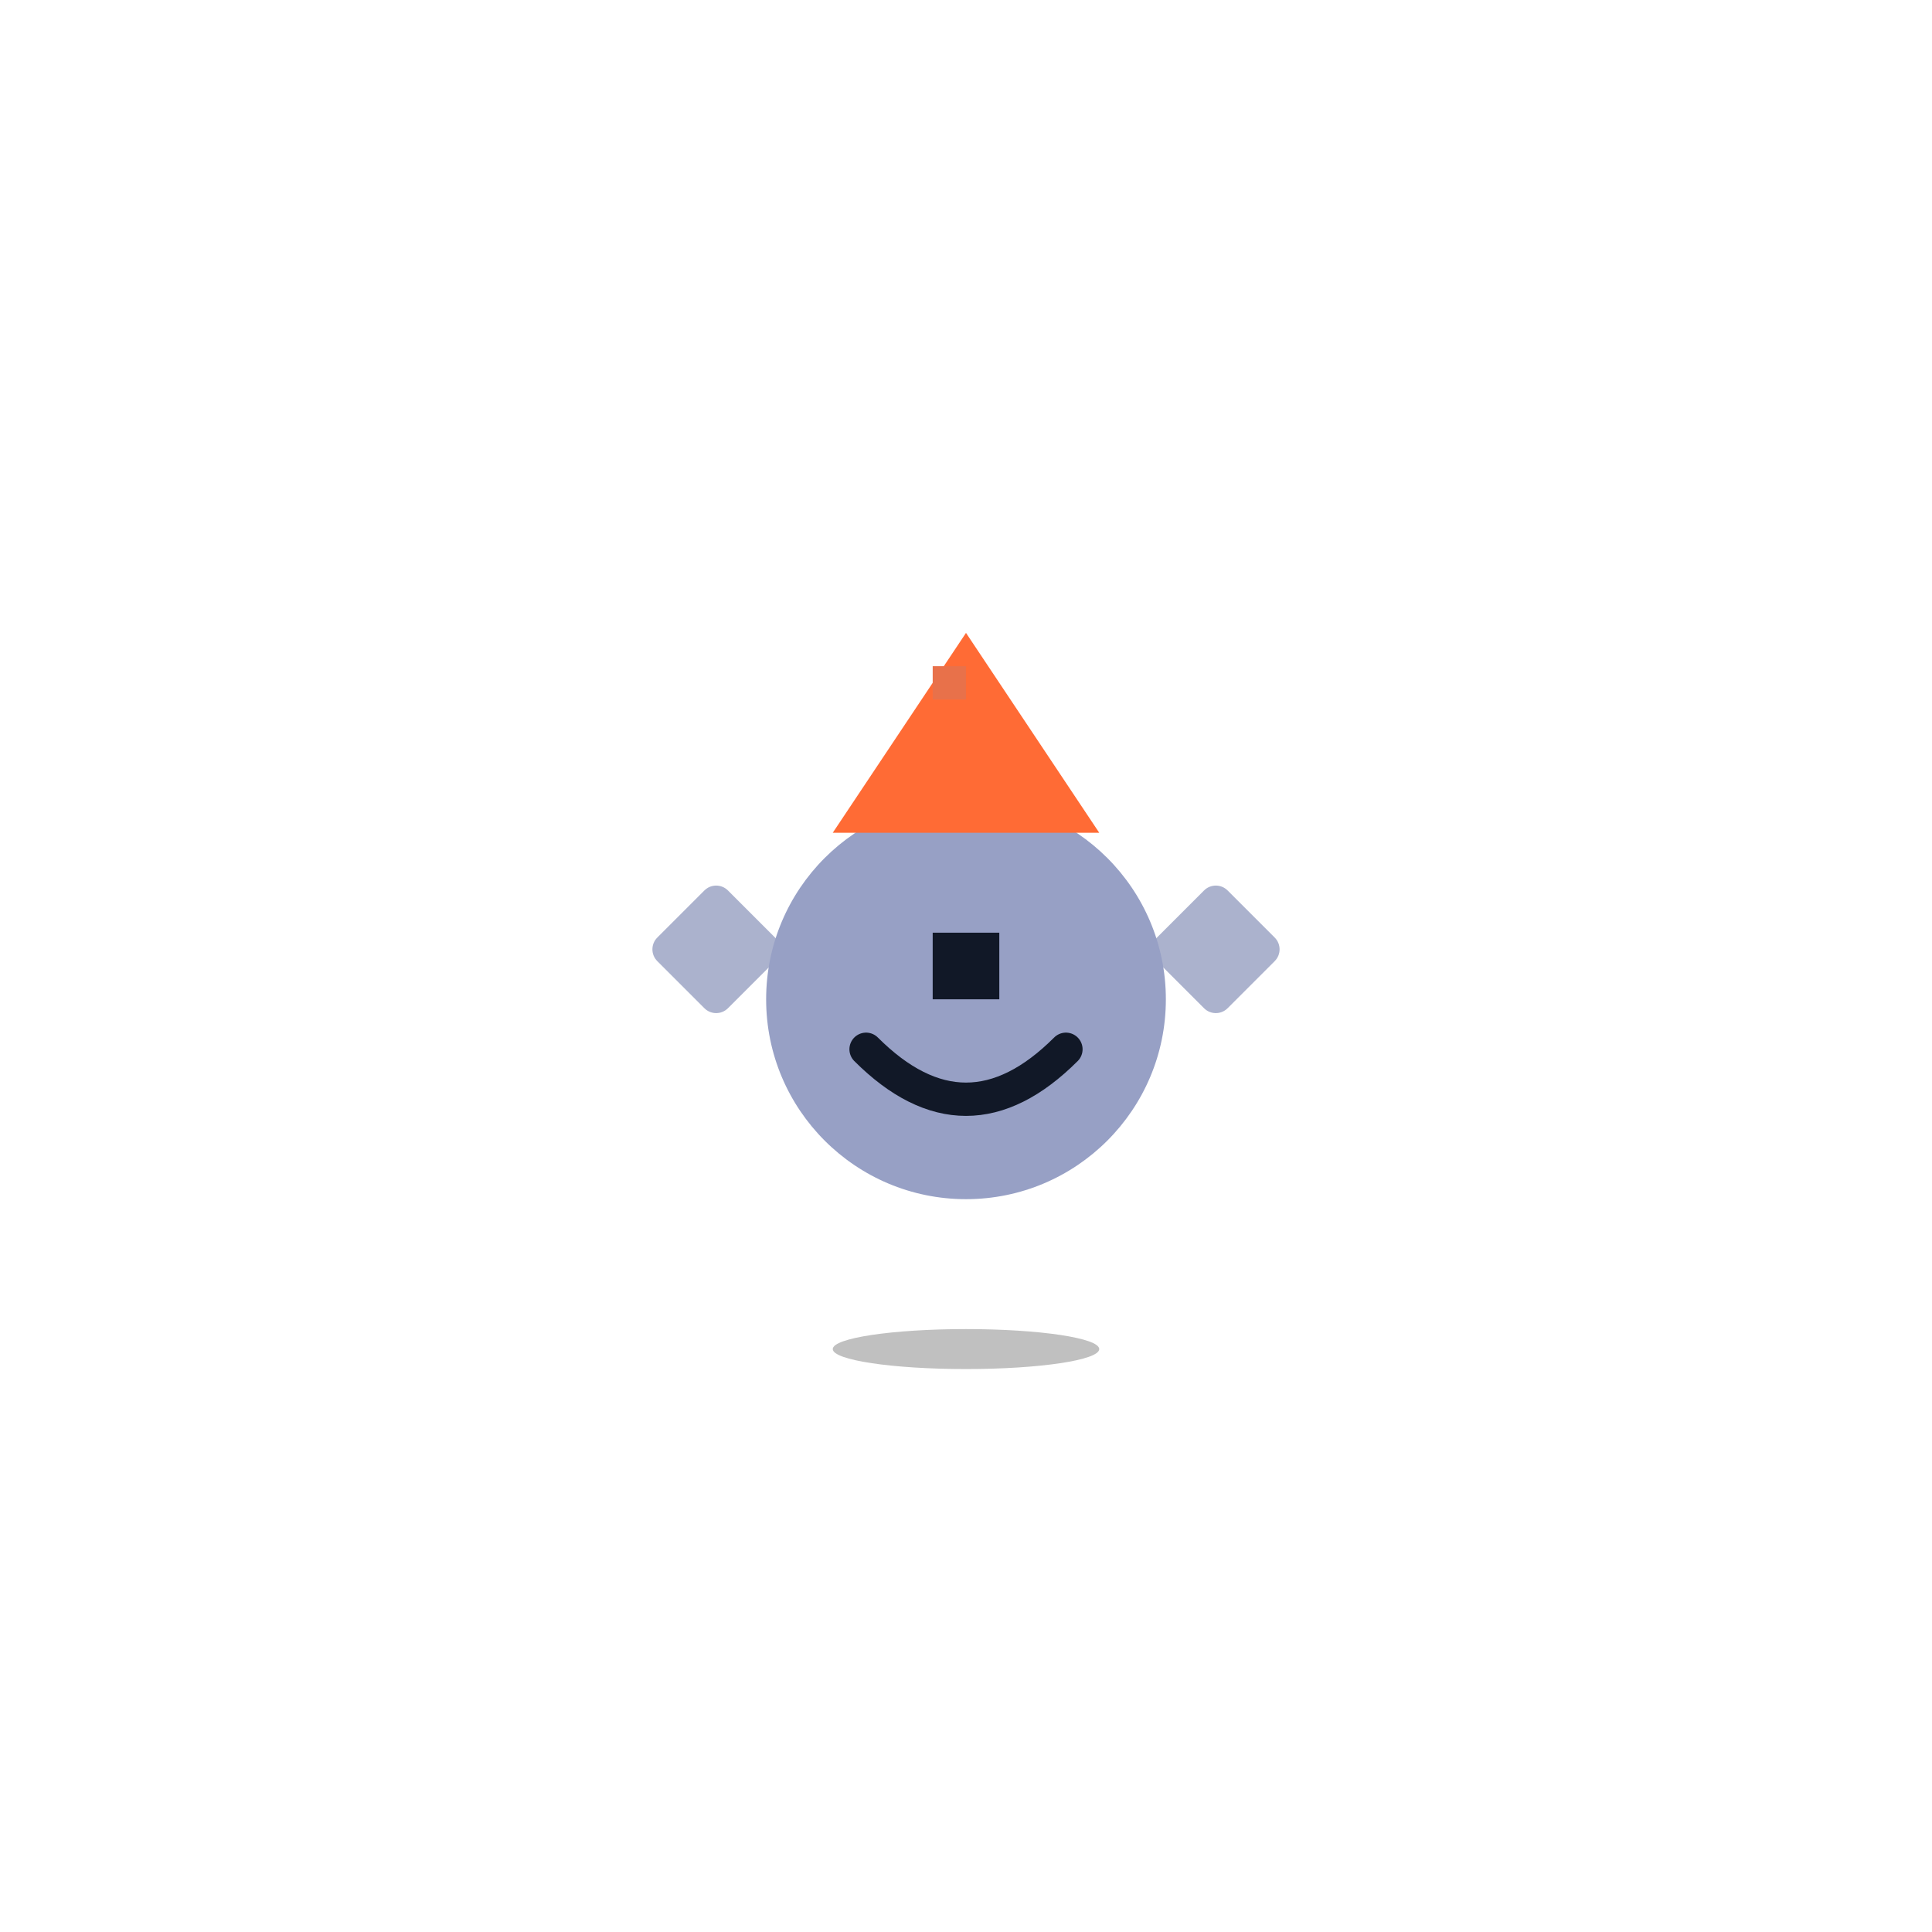
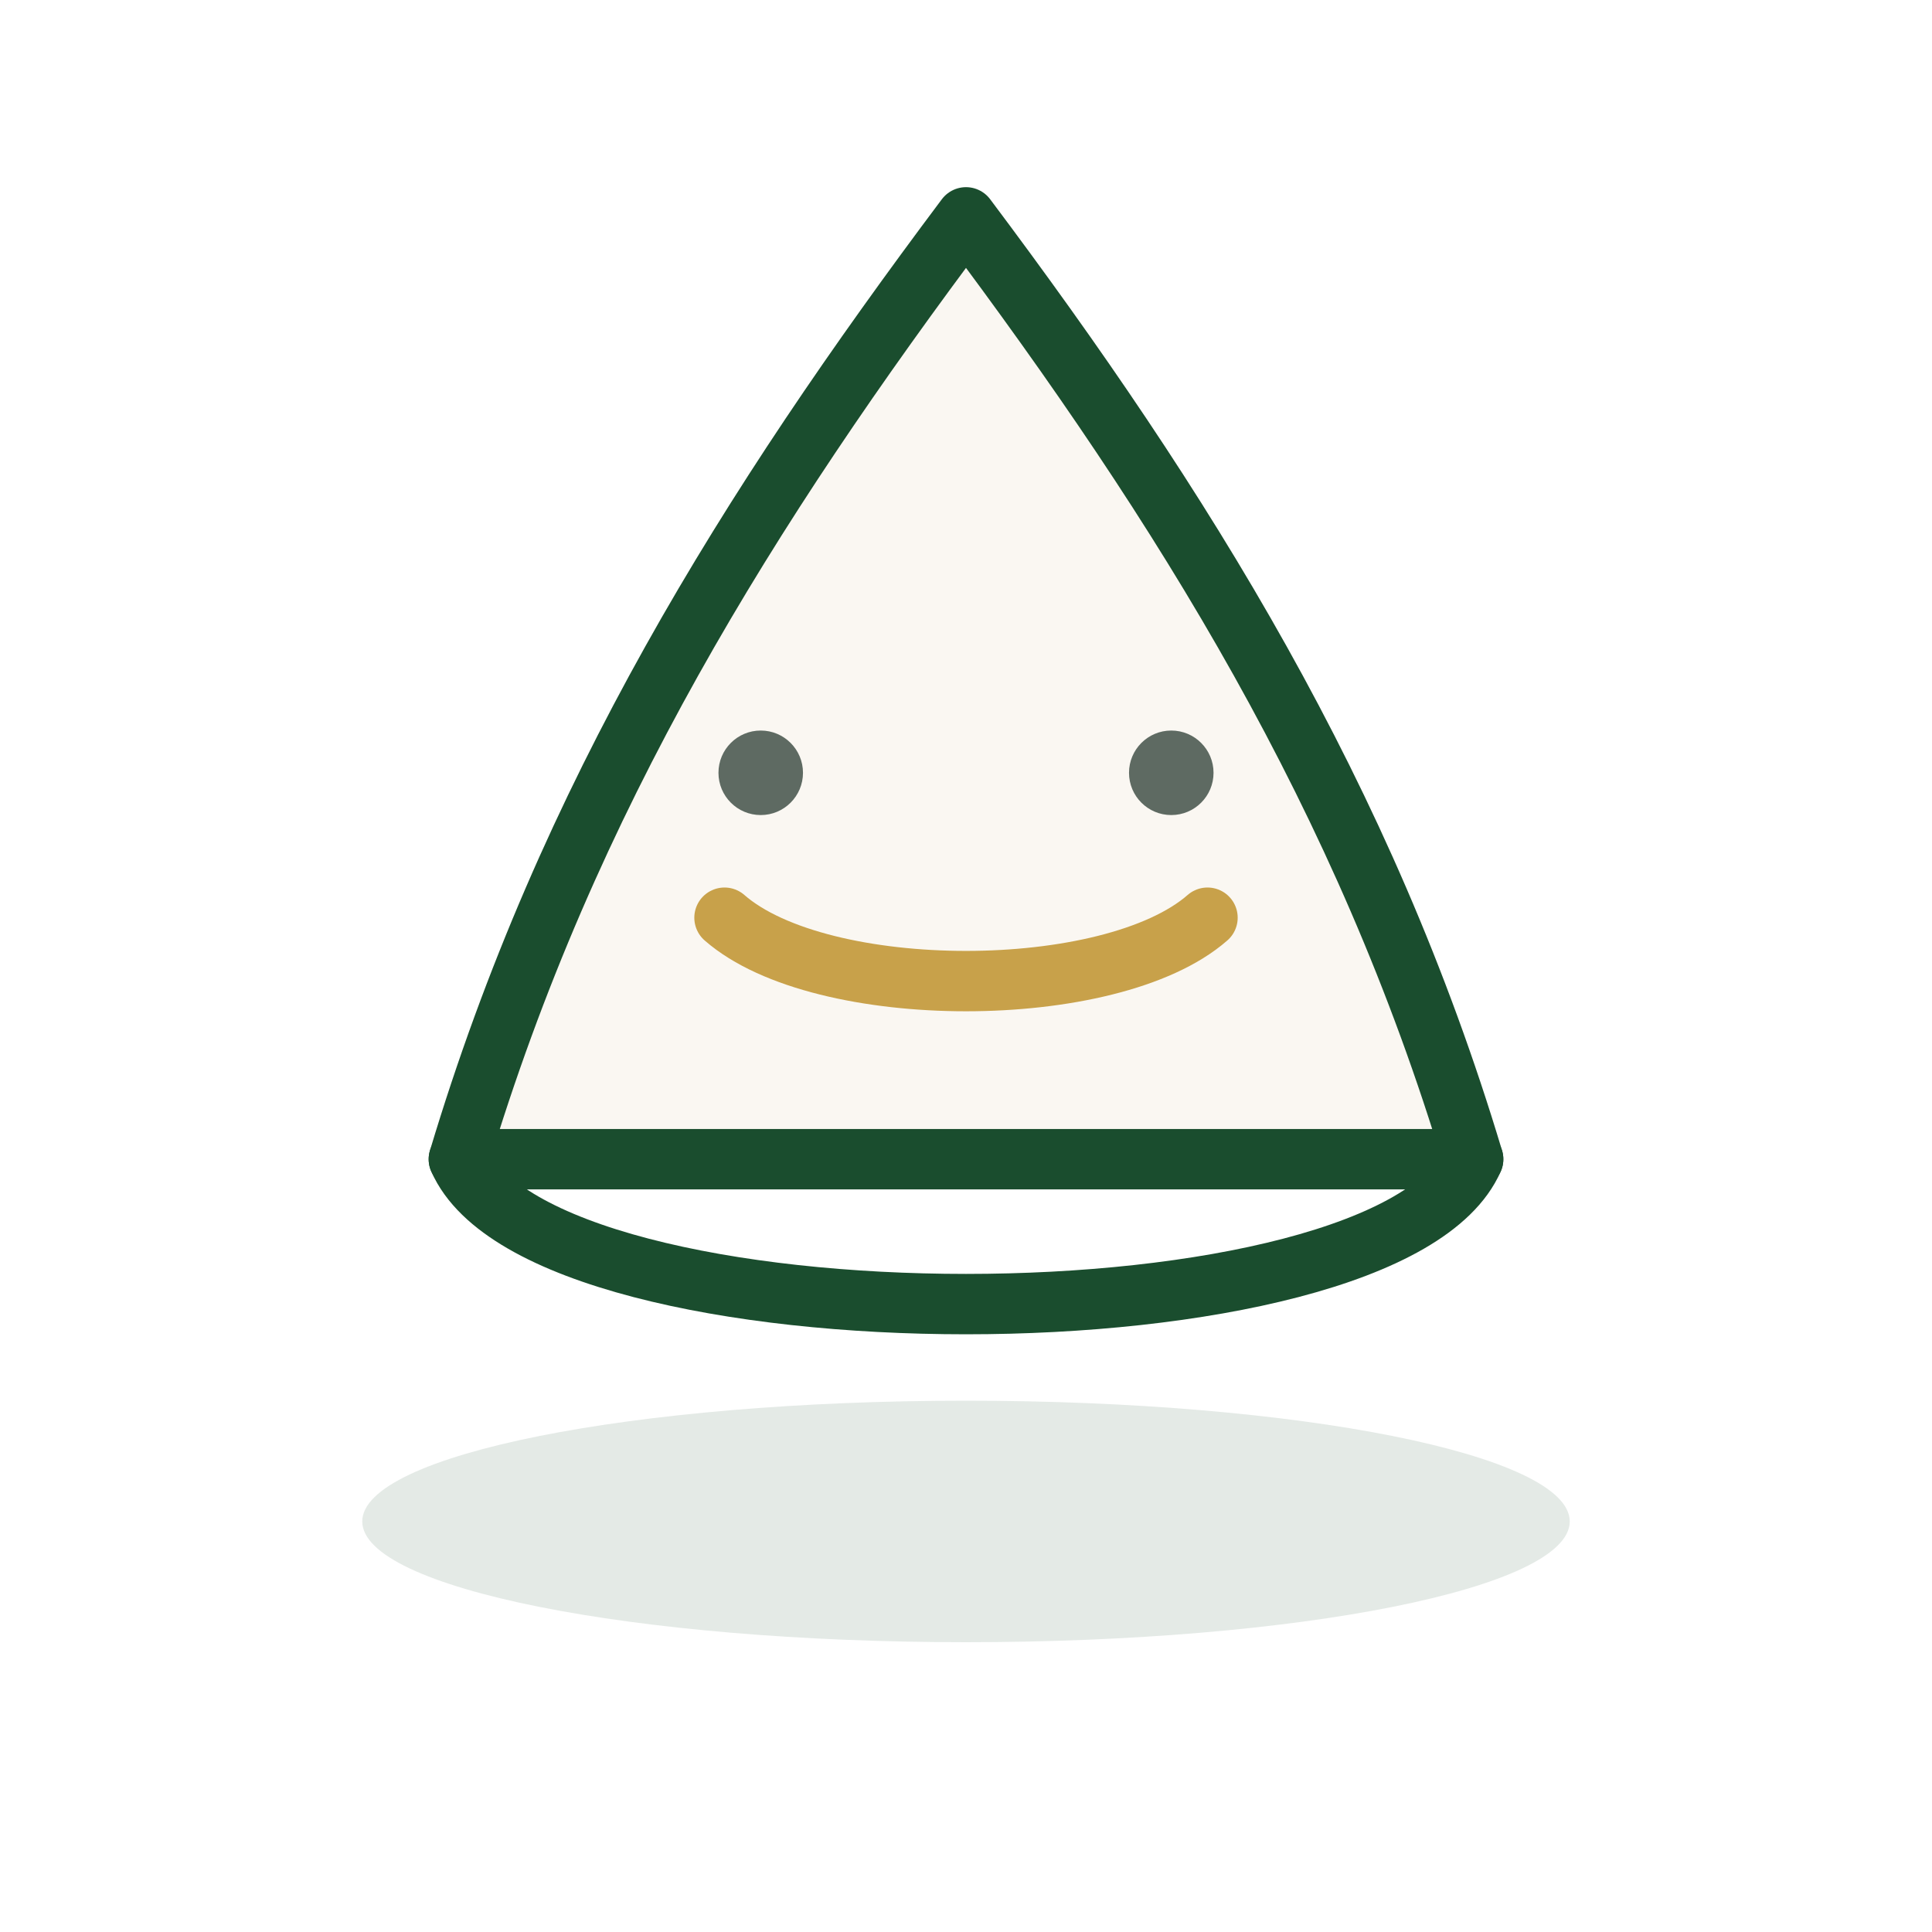
- <svg xmlns="http://www.w3.org/2000/svg" viewBox="-18 -18 58 58" width="500" height="500" fill="none">
-   <defs>
-     <style>
-     .look-body { transform-origin:11px 18px; animation:look-sway 4s ease-in-out infinite; }
-     .look-eye { animation:look-eye 4s ease-in-out infinite; }
-     .look-shadow { transform-origin:11px 22.5px; animation:look-shadow 4s ease-in-out infinite; }
-     @keyframes look-sway { 0%,100%{transform:rotate(0)} 25%{transform:rotate(6deg) translateX(1px)} 75%{transform:rotate(-6deg) translateX(-1px)} }
-     @keyframes look-eye { 0%,100%{transform:translateX(0)} 25%{transform:translateX(2px)} 50%{transform:translateX(0)} 75%{transform:translateX(-2px)} }
-     @keyframes look-shadow { 0%,100%{transform:scaleX(1);opacity:.35} 25%{transform:scaleX(.95) translateX(1px);opacity:.3} 75%{transform:scaleX(.95) translateX(-1px);opacity:.3} }
-   </style>
-   </defs>
-   <ellipse class="look-shadow" cx="11" cy="22.5" rx="4" ry="0.6" fill="#c0c0c0" />
-   <g class="look-body">
-     <rect x="2" y="9" width="3" height="3" rx="0.5" fill="#8891b8" opacity="0.7" transform="rotate(45 3.5 10.5)" />
-     <rect x="17" y="9" width="3" height="3" rx="0.5" fill="#8891b8" opacity="0.7" transform="rotate(45 18.5 10.5)" />
-     <rect x="5" y="6" width="12" height="12" rx="6" fill="#97A0C5" />
-     <polygon points="11,1 15,7 7,7" fill="#FF6B35" />
-     <rect x="10" y="2" width="1" height="1" fill="#e8714a" />
-     <g class="look-eye">
-       <rect x="10" y="10" width="2" height="2" fill="#111827" />
-     </g>
-     <path d="M8 13.5 Q11 16.5 14 13.5" stroke="#111827" stroke-width="1" stroke-linecap="round" fill="none" />
-   </g>
+ <svg xmlns="http://www.w3.org/2000/svg" width="160" height="160" viewBox="0 0 160 160" fill="none">
+   <ellipse cx="80" cy="126" rx="50" ry="10" fill="#1A4D2E" opacity=".12" />
+   <path d="M80 18c-18 24-33 48-42 78h84C113 66 98 42 80 18Z" fill="#FAF7F2" stroke="#1A4D2E" stroke-width="5" stroke-linejoin="round" />
+   <path d="M38 96c7 16 77 16 84 0" stroke="#1A4D2E" stroke-width="5" stroke-linecap="round" />
+   <path d="M60 76c8 7 32 7 40 0" stroke="#C8A14A" stroke-width="5" stroke-linecap="round" />
+   <circle cx="63" cy="64" r="3.5" fill="#5E6A62" />
+   <circle cx="97" cy="64" r="3.5" fill="#5E6A62" />
</svg>
